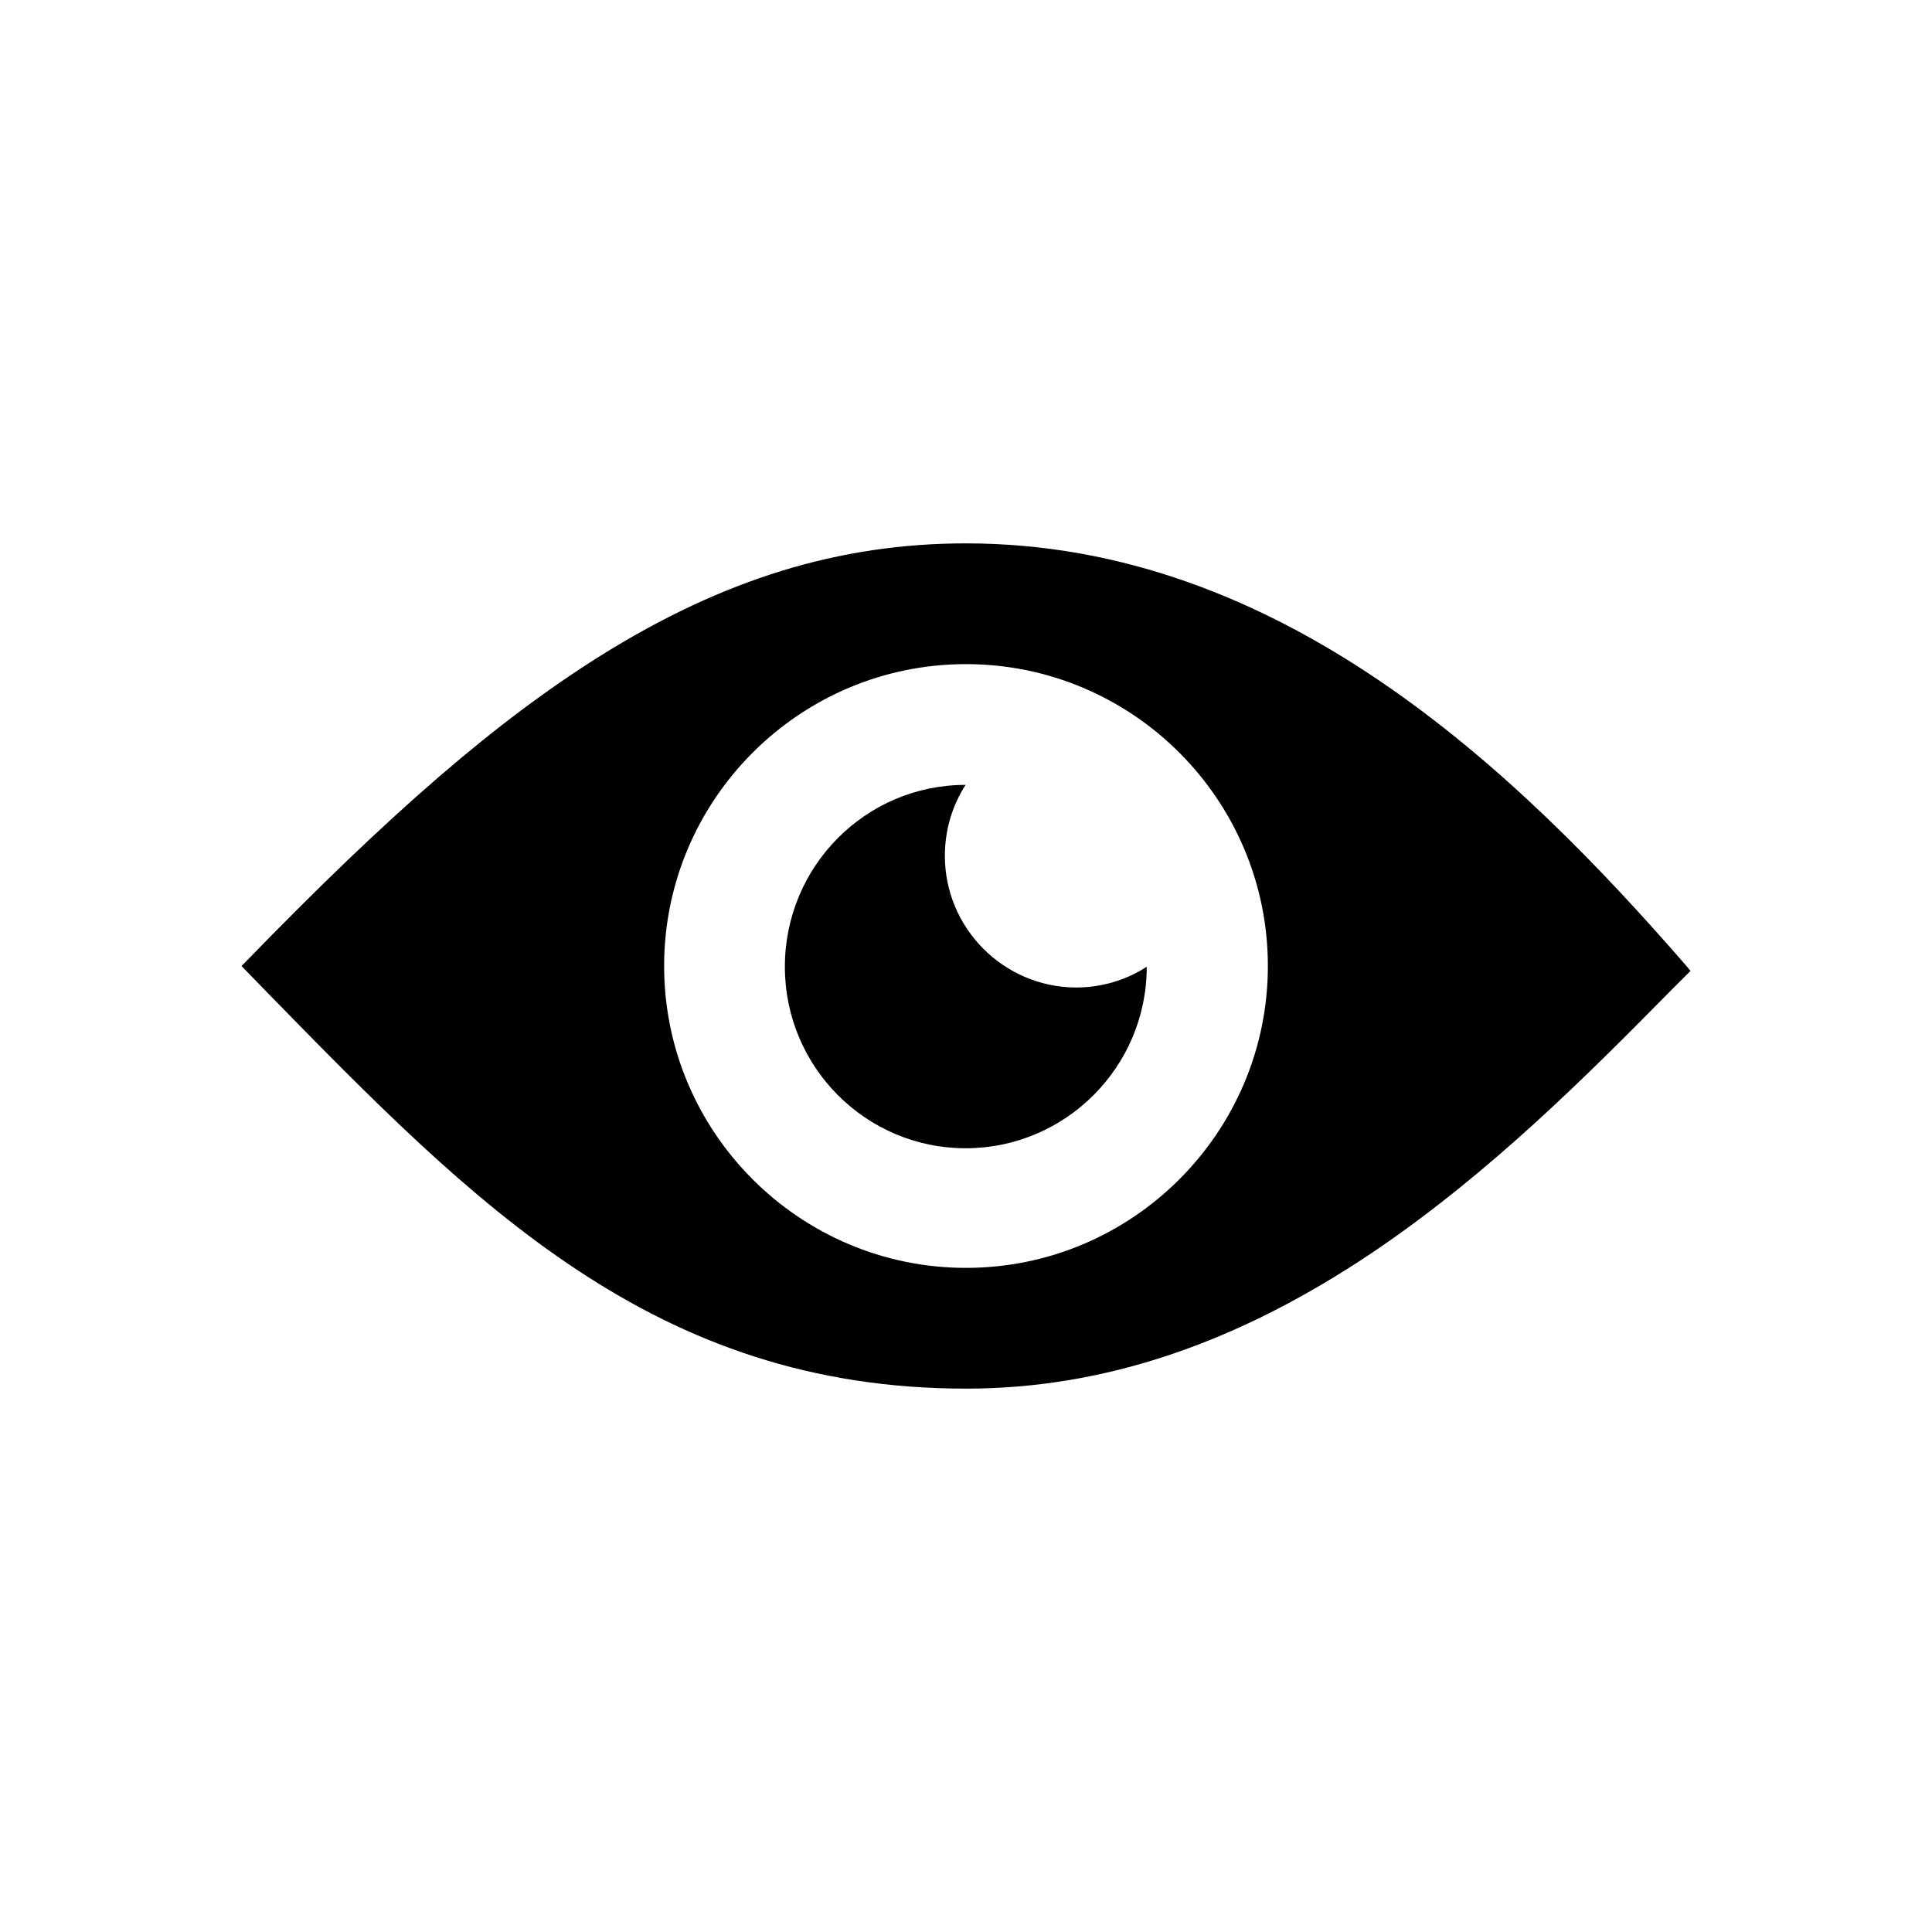
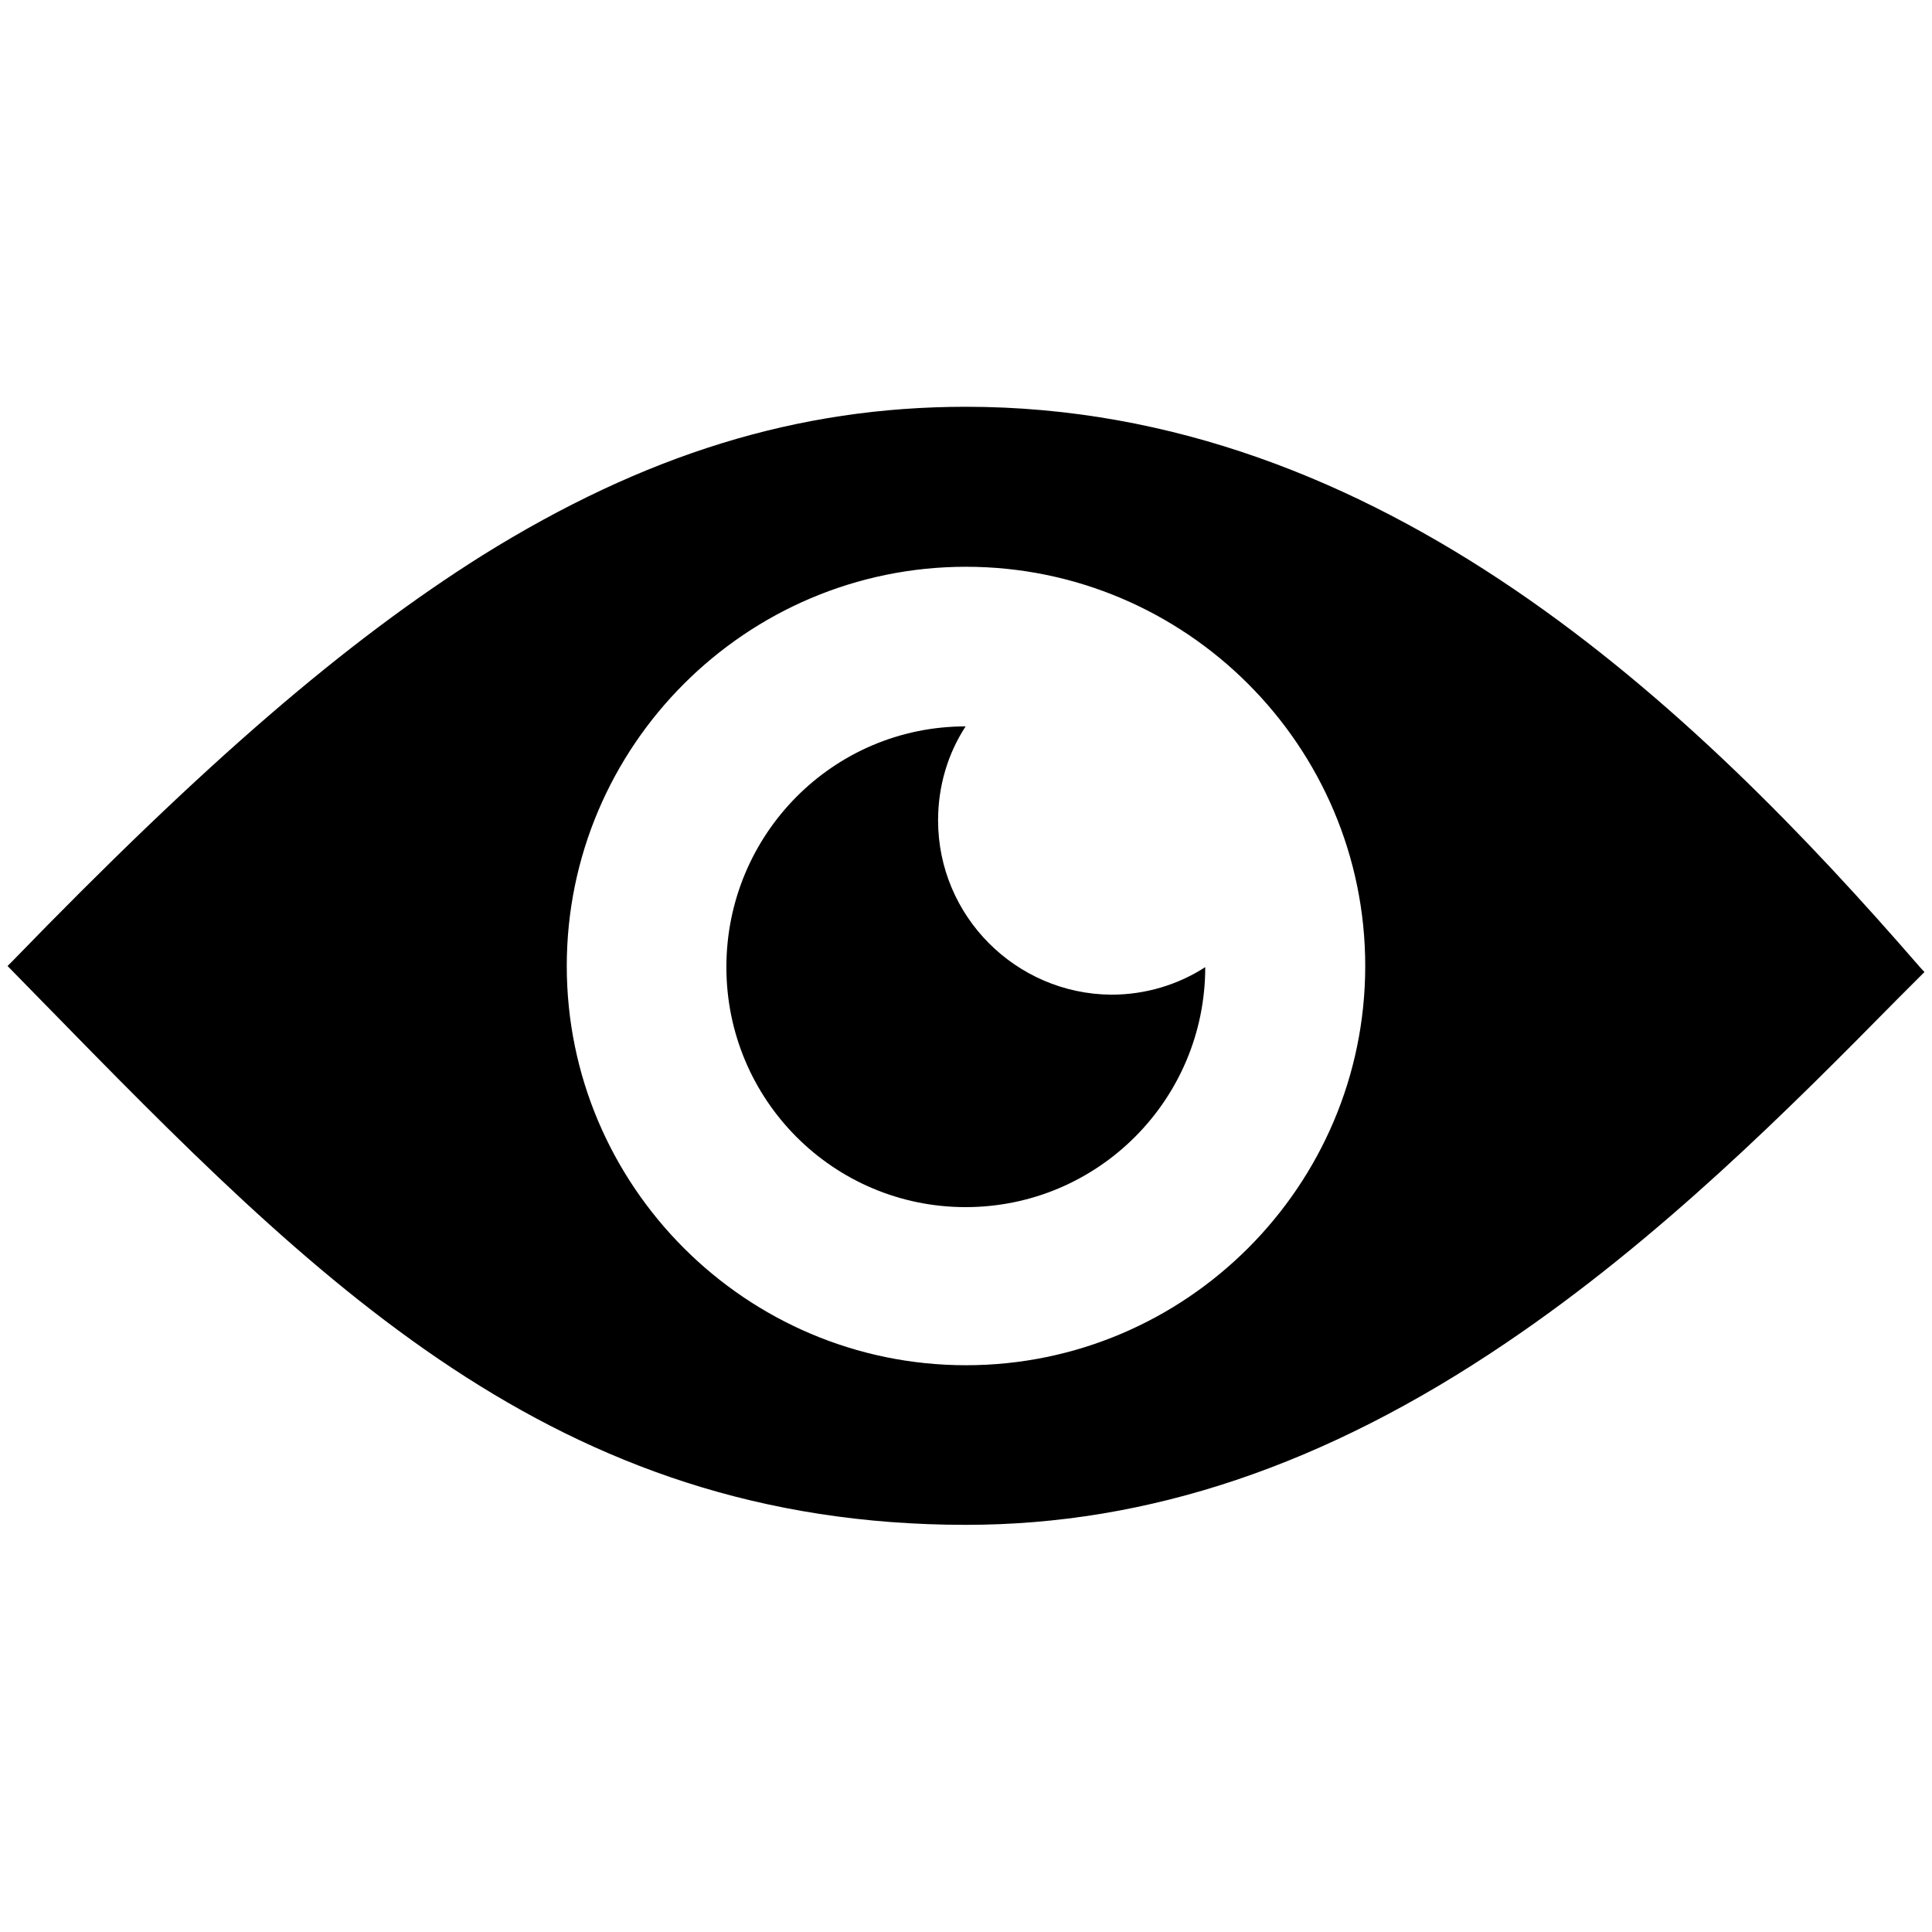
- <svg xmlns="http://www.w3.org/2000/svg" height="512px" id="Layer_1" style="enable-background:new 0 0 512 512;" version="1.1" viewBox="0 0 512 512" width="512px" xml:space="preserve">
+ <svg xmlns="http://www.w3.org/2000/svg" version="1.1" id="Layer_1" x="0px" y="0px" width="512px" height="512px" viewBox="-255 -128 512 512" style="enable-background:new -255 -128 512 512;" xml:space="preserve">
  <g>
-     <path d="M447.1,256.2C401.8,204,339.2,144,256,144c-33.6,0-64.4,9.5-96.9,29.8C131.7,191,103.6,215.2,65,255l-1,1l6.7,6.9   C125.8,319.3,173.4,368,256,368c36.5,0,71.9-11.9,108.2-36.4c30.9-20.9,57.2-47.4,78.3-68.8l5.5-5.5L447.1,256.2z M256,336   c-44.1,0-80-35.9-80-80c0-44.1,35.9-80,80-80c44.1,0,80,35.9,80,80C336,300.1,300.1,336,256,336z" />
-     <path d="M250.4,226.8c0-6.9,2-13.4,5.5-18.8c-26.5,0-47.9,21.6-47.9,48.2c0,26.6,21.5,48.1,47.9,48.1s48-21.5,48-48.1v0   c-5.4,3.5-11.9,5.5-18.8,5.5C266,261.6,250.4,246,250.4,226.8z" />
+     <path d="M253.8,128.3C193.9,59.2,111.1-20.2,1-20.2c-44.5,0-85.2,12.6-128.2,39.4C-163.4,42-200.6,74-251.7,126.7l-1.3,1.3l8.9,9.1   c72.9,74.6,135.9,139,245.1,139c48.3,0,95.1-15.7,143.1-48.2c40.9-27.6,75.7-62.7,103.6-91l7.3-7.3L253.8,128.3z M1,233.8   c-58.3,0-105.8-47.5-105.8-105.8S-57.3,22.2,1,22.2S106.8,69.7,106.8,128S59.3,233.8,1,233.8z" />
+     <path d="M-6.4,89.4c0-9.1,2.6-17.7,7.3-24.9c-35.1,0-63.4,28.6-63.4,63.8s28.4,63.6,63.4,63.6s63.5-28.4,63.5-63.6l0,0   c-7.1,4.6-15.7,7.3-24.9,7.3C14.2,135.4-6.4,114.8-6.4,89.4z" />
  </g>
</svg>
